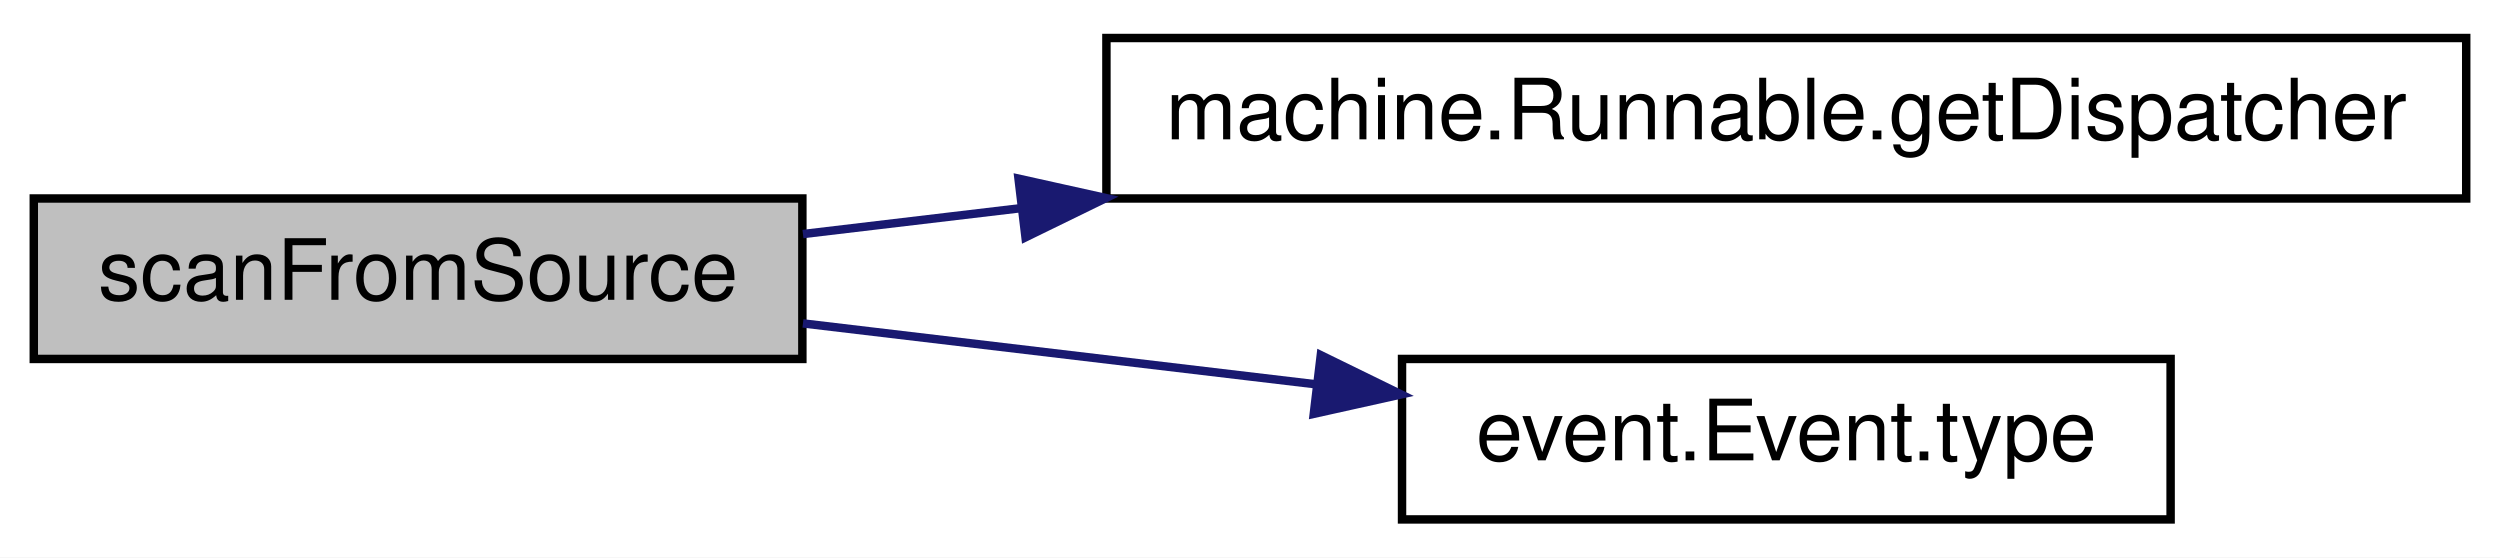
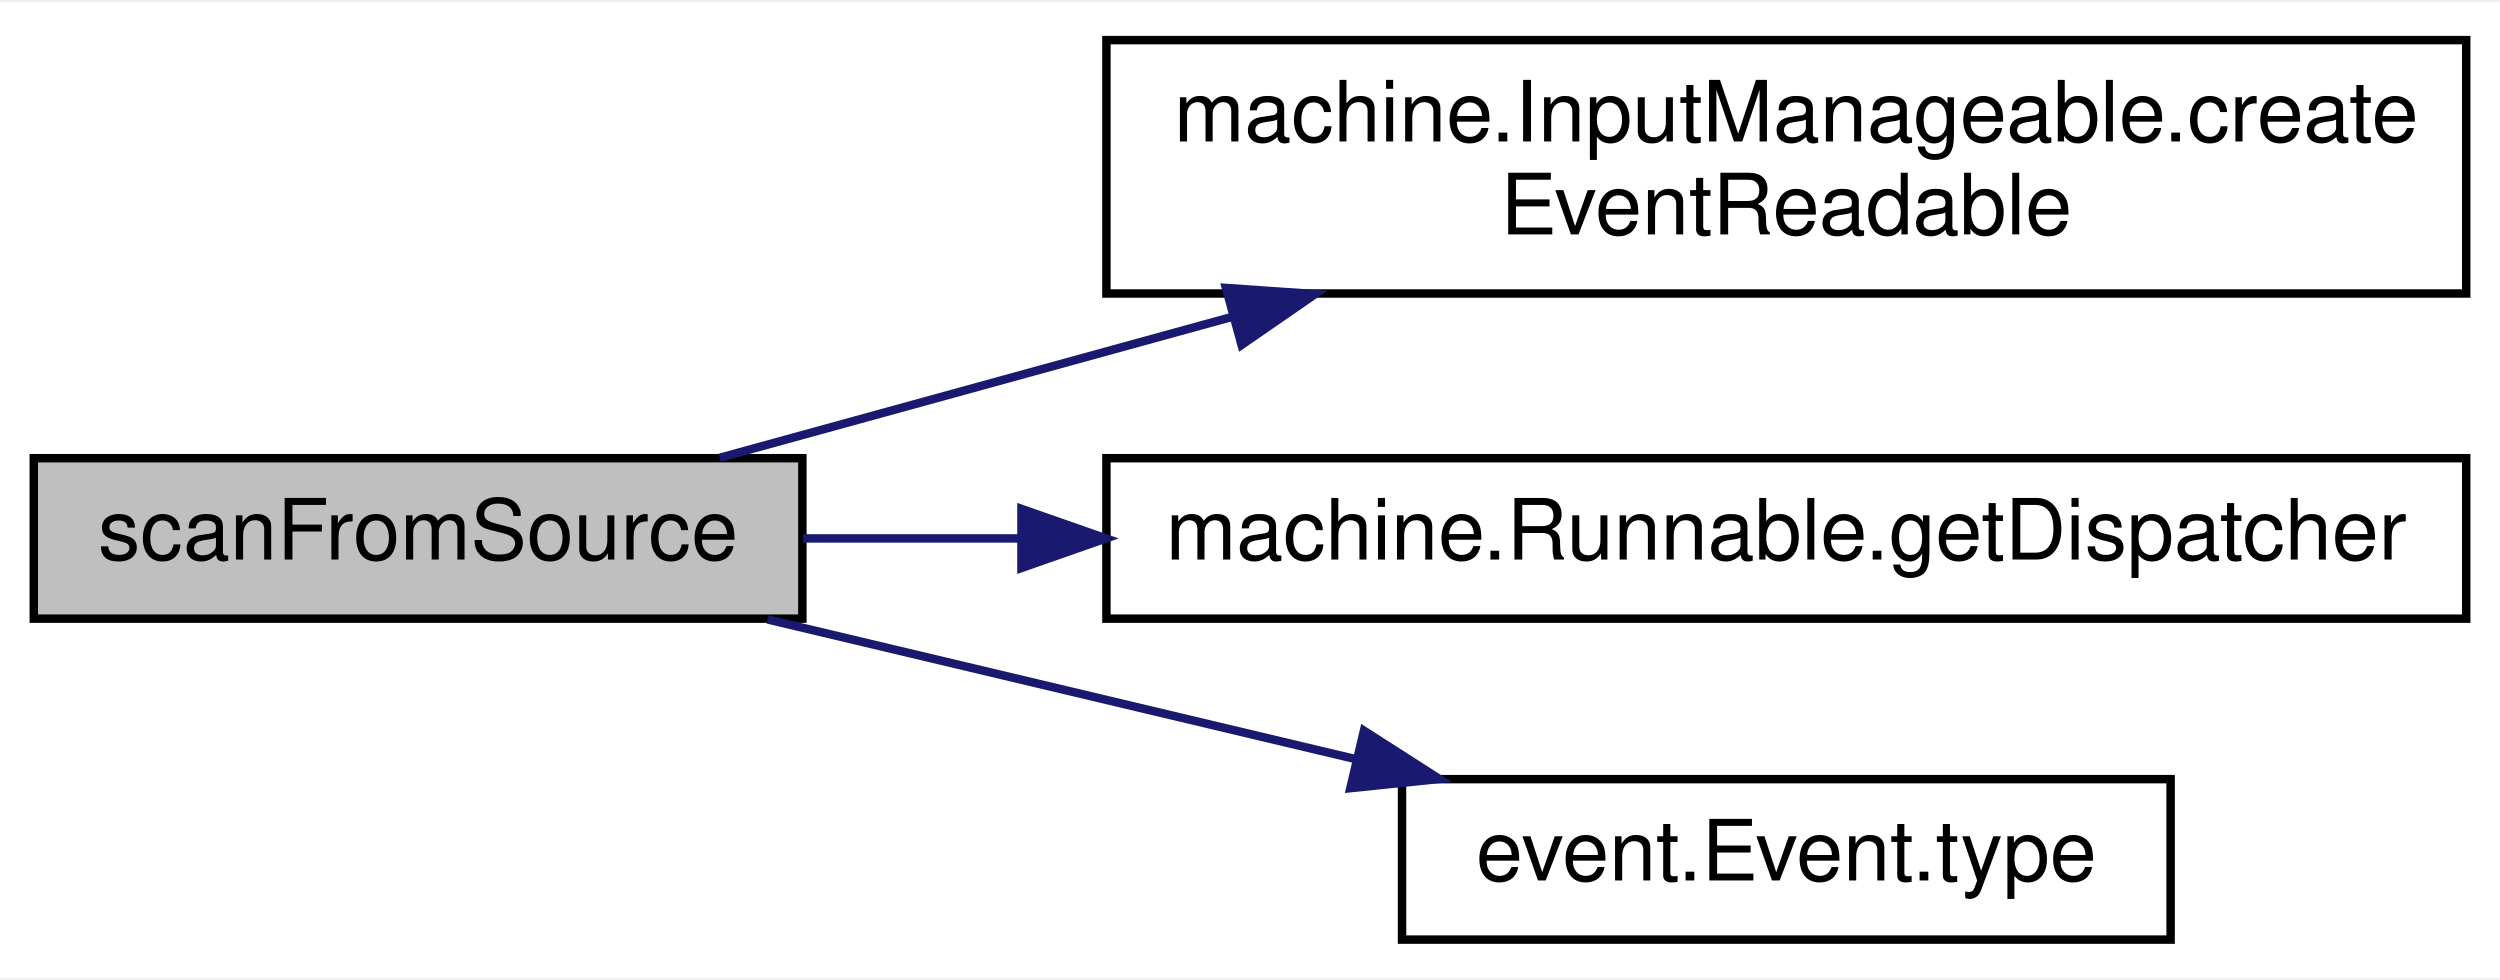
- <svg xmlns="http://www.w3.org/2000/svg" xmlns:xlink="http://www.w3.org/1999/xlink" width="296pt" height="66pt" viewBox="0.00 0.00 296.00 66.00">
-   <g id="graph0" class="graph" transform="scale(1 1) rotate(0) translate(4 62)">
-     <polygon fill="white" stroke="transparent" points="-4,4 -4,-62 292,-62 292,4 -4,4" />
+ <svg xmlns="http://www.w3.org/2000/svg" xmlns:xlink="http://www.w3.org/1999/xlink" width="296pt" height="116pt" viewBox="0.00 0.00 296.00 115.50">
+   <g id="graph0" class="graph" transform="scale(1 1) rotate(0) translate(4 111.5)">
+     <polygon fill="white" stroke="transparent" points="-4,4 -4,-111.5 292,-111.5 292,4 -4,4" />
    <g id="node1" class="node">
      <g id="a_node1">
        <a xlink:title="根クエリrootIDのもとで、与えられた入力ストリームを走査する。">
-           <polygon fill="#bfbfbf" stroke="black" points="0,-19.5 0,-38.5 91,-38.5 91,-19.5 0,-19.5" />
-           <text text-anchor="middle" x="45.5" y="-26.5" font-family="Helvetica,sans-Serif" font-size="10.00">scanFromSource</text>
+           <polygon fill="#bfbfbf" stroke="black" points="0,-38.5 0,-57.5 91,-57.5 91,-38.5 0,-38.5" />
+           <text text-anchor="middle" x="45.5" y="-45.5" font-family="Helvetica,sans-Serif" font-size="10.00">scanFromSource</text>
        </a>
      </g>
    </g>
    <g id="node2" class="node">
      <g id="a_node2">
+         <a xlink:href="interfacemachine_1_1_input_manageable.html#a60f45cbb5ec87bf072e44a7edbf88a26" target="_top" xlink:title="入力ストリームからイベントストリームを生成する。">
+           <polygon fill="white" stroke="black" points="127,-77 127,-107 288,-107 288,-77 127,-77" />
+           <text text-anchor="start" x="135" y="-95" font-family="Helvetica,sans-Serif" font-size="10.00">machine.InputManageable.create</text>
+           <text text-anchor="middle" x="207.5" y="-84" font-family="Helvetica,sans-Serif" font-size="10.00">EventReadable</text>
+         </a>
+       </g>
+     </g>
+     <g id="edge1" class="edge">
+       <path fill="none" stroke="midnightblue" d="M81.22,-57.55C98.99,-62.43 121.21,-68.55 141.98,-74.26" />
+       <polygon fill="midnightblue" stroke="midnightblue" points="141.15,-77.66 151.72,-76.93 143,-70.91 141.15,-77.66" />
+     </g>
+     <g id="node3" class="node">
+       <g id="a_node3">
        <a xlink:href="interfacemachine_1_1_runnable.html#a9424838efab9e789bf3a32b11f44deac" target="_top" xlink:title="文字マスク索引オブジェクトを返す。">
          <polygon fill="white" stroke="black" points="127,-38.5 127,-57.5 288,-57.5 288,-38.5 127,-38.5" />
          <text text-anchor="middle" x="207.5" y="-45.5" font-family="Helvetica,sans-Serif" font-size="10.00">machine.Runnable.getDispatcher</text>
        </a>
      </g>
    </g>
-     <g id="edge1" class="edge">
-       <path fill="none" stroke="midnightblue" d="M91.07,-34.29C99.2,-35.26 107.94,-36.3 116.84,-37.35" />
-       <polygon fill="midnightblue" stroke="midnightblue" points="116.59,-40.85 126.94,-38.55 117.42,-33.9 116.59,-40.85" />
+     <g id="edge2" class="edge">
+       <path fill="none" stroke="midnightblue" d="M91.07,-48C99.2,-48 107.94,-48 116.84,-48" />
+       <polygon fill="midnightblue" stroke="midnightblue" points="116.94,-51.5 126.94,-48 116.94,-44.5 116.94,-51.5" />
    </g>
-     <g id="node3" class="node">
-       <g id="a_node3">
+     <g id="node4" class="node">
+       <g id="a_node4">
        <a xlink:href="interfaceevent_1_1_event.html#a924f80dc9f50bcdeea9e2d11afb8e04e" target="_top" xlink:title="イベントのタイプを返す。">
          <polygon fill="white" stroke="black" points="162,-0.5 162,-19.5 253,-19.5 253,-0.5 162,-0.5" />
          <text text-anchor="middle" x="207.5" y="-7.5" font-family="Helvetica,sans-Serif" font-size="10.00">event.Event.type</text>
        </a>
      </g>
    </g>
-     <g id="edge2" class="edge">
-       <path fill="none" stroke="midnightblue" d="M91.07,-23.71C109.89,-21.47 131.99,-18.85 151.78,-16.5" />
-       <polygon fill="midnightblue" stroke="midnightblue" points="152.38,-19.95 161.89,-15.3 151.55,-13 152.38,-19.95" />
+     <g id="edge3" class="edge">
+       <path fill="none" stroke="midnightblue" d="M86.87,-38.41C107.99,-33.4 134.03,-27.21 156.42,-21.89" />
+       <polygon fill="midnightblue" stroke="midnightblue" points="157.49,-25.24 166.42,-19.52 155.88,-18.43 157.49,-25.24" />
    </g>
  </g>
</svg>
